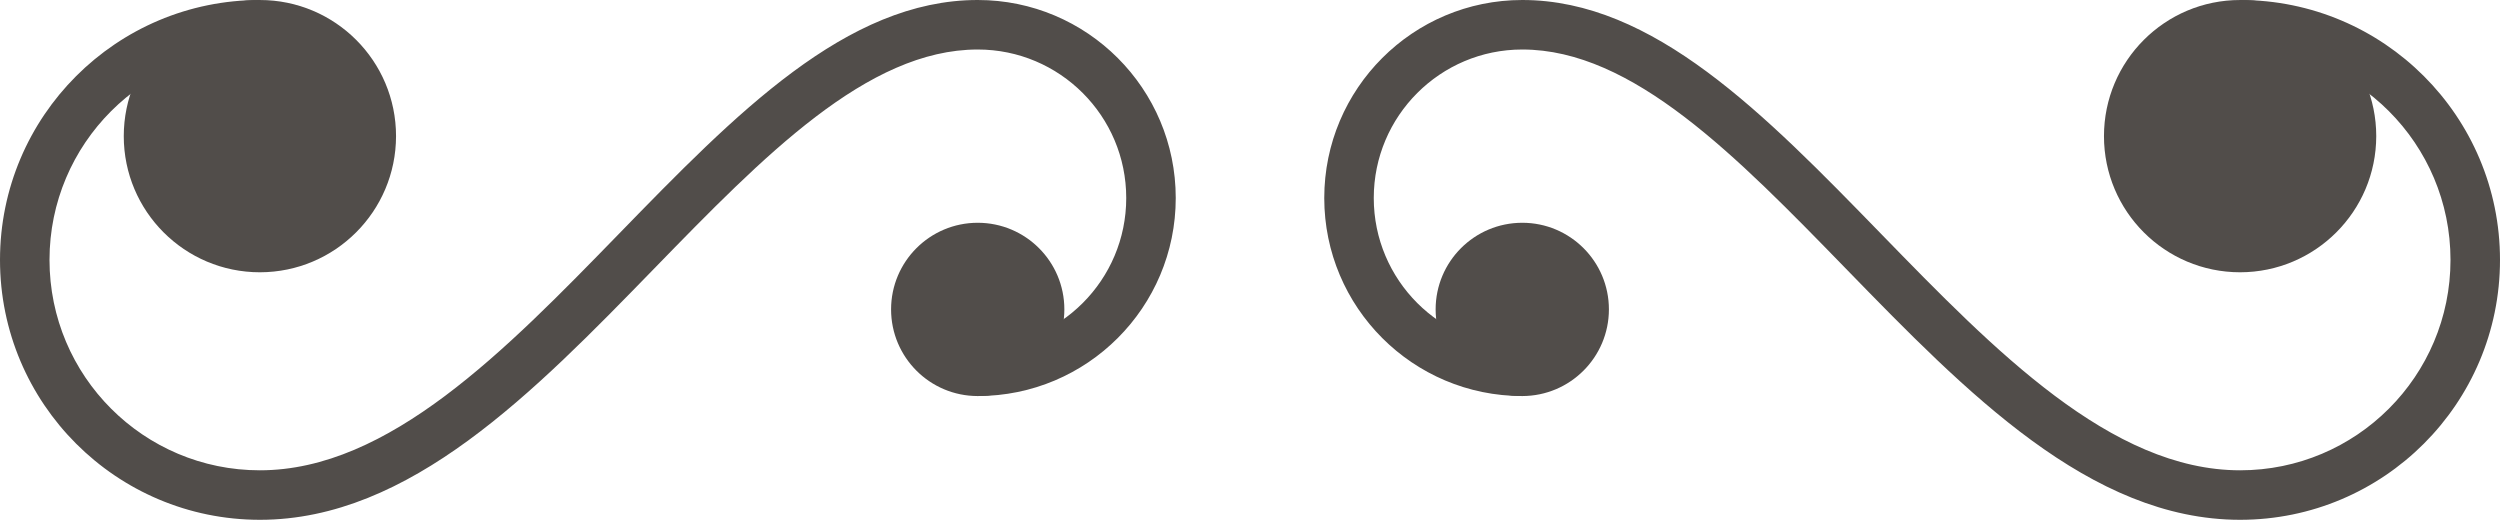
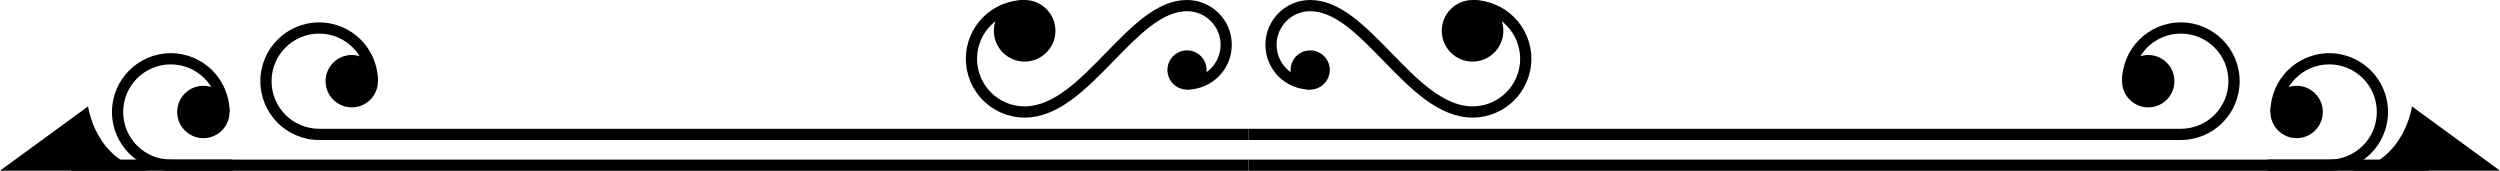
- <svg xmlns="http://www.w3.org/2000/svg" viewBox="0 0 235.666 49">
-   <defs>
-     <style>
-       .cls-1 {
-         fill: #514d4a;
-       }
-     </style>
-   </defs>
-   <g id="Group_425" data-name="Group 425" transform="translate(-581.167 224.167)">
-     <g id="Group_41" data-name="Group 41" transform="translate(-1 -664)">
+ <svg xmlns="http://www.w3.org/2000/svg" viewBox="0 0 1041.833 71.167">
+   <g id="Group_427" data-name="Group 427" transform="translate(-179.667 -439.833)">
+     <g id="Group_34" data-name="Group 34">
+       <g id="Group_32" data-name="Group 32">
+         <path id="Path_26" data-name="Path 26" d="M700,498.167H312.667a24.5,24.5,0,1,1,24.5-24.5H332.5A19.833,19.833,0,1,0,312.667,493.5H700Z" />
+       </g>
+       <g id="Group_33" data-name="Group 33">
+         <circle id="Ellipse_13" data-name="Ellipse 13" cx="8.581" cy="8.581" r="8.581" transform="translate(315.758 479.758) rotate(-75.132)" />
+         <path id="Path_27" data-name="Path 27" d="M326.253,484.581a10.914,10.914,0,1,1,10.914-10.914A10.927,10.927,0,0,1,326.253,484.581Zm0-17.162a6.247,6.247,0,1,0,6.247,6.248A6.255,6.255,0,0,0,326.253,467.419Z" />
+       </g>
+     </g>
+     <g id="Group_37" data-name="Group 37">
+       <g id="Group_35" data-name="Group 35">
+         <path id="Path_28" data-name="Path 28" d="M700,511H250.833a24.5,24.5,0,1,1,24.5-24.5h-4.666a19.833,19.833,0,1,0-19.834,19.833H700Z" />
+       </g>
+       <g id="Group_36" data-name="Group 36">
+         <circle id="Ellipse_14" data-name="Ellipse 14" cx="8.581" cy="8.581" r="8.581" transform="translate(255.839 477.919)" />
+         <path id="Path_29" data-name="Path 29" d="M264.42,497.414A10.914,10.914,0,1,1,275.333,486.5,10.927,10.927,0,0,1,264.42,497.414Zm0-17.162a6.248,6.248,0,1,0,6.247,6.248A6.255,6.255,0,0,0,264.42,480.252Z" />
+       </g>
+     </g>
+     <g id="Group_41" data-name="Group 41">
      <g id="Group_38" data-name="Group 38">
-         <path id="Path_30" data-name="Path 30" class="cls-1" d="M606.667,488.833a24.5,24.5,0,0,1,0-49V444.5a19.833,19.833,0,1,0,0,39.667c12.154,0,23.161-11.313,33.807-22.253,11.049-11.355,21.485-22.081,33.859-22.081a18.667,18.667,0,0,1,0,37.334V472.5a14,14,0,0,0,0-28c-10.4,0-20.173,10.04-30.515,20.668C632.5,476.8,620.791,488.833,606.667,488.833Z" />
+         <path id="Path_30" data-name="Path 30" d="M606.667,488.833a24.5,24.5,0,0,1,0-49V444.5a19.833,19.833,0,1,0,0,39.667c12.154,0,23.161-11.313,33.807-22.253,11.049-11.355,21.485-22.081,33.859-22.081a18.667,18.667,0,0,1,0,37.334V472.5a14,14,0,0,0,0-28c-10.4,0-20.173,10.04-30.515,20.668C632.5,476.8,620.791,488.833,606.667,488.833Z" />
      </g>
      <g id="Group_39" data-name="Group 39">
-         <circle id="Ellipse_15" data-name="Ellipse 15" class="cls-1" cx="10.5" cy="10.5" r="10.5" transform="translate(596.167 442.167)" />
-         <path id="Path_31" data-name="Path 31" class="cls-1" d="M606.667,465.5A12.833,12.833,0,1,1,619.5,452.667,12.848,12.848,0,0,1,606.667,465.5Zm0-21a8.167,8.167,0,1,0,8.166,8.167A8.176,8.176,0,0,0,606.667,444.5Z" />
+         <circle id="Ellipse_15" data-name="Ellipse 15" cx="10.5" cy="10.5" r="10.5" transform="translate(596.167 442.167)" />
+         <path id="Path_31" data-name="Path 31" d="M606.667,465.5A12.833,12.833,0,1,1,619.5,452.667,12.848,12.848,0,0,1,606.667,465.5Zm0-21a8.167,8.167,0,1,0,8.166,8.167A8.176,8.176,0,0,0,606.667,444.5Z" />
      </g>
      <g id="Group_40" data-name="Group 40">
-         <path id="Path_32" data-name="Path 32" class="cls-1" d="M680.167,469a5.833,5.833,0,1,1-5.834-5.833A5.833,5.833,0,0,1,680.167,469Z" />
-         <path id="Path_33" data-name="Path 33" class="cls-1" d="M674.333,477.167A8.167,8.167,0,1,1,682.5,469,8.176,8.176,0,0,1,674.333,477.167Zm0-11.667a3.5,3.5,0,1,0,3.5,3.5A3.5,3.5,0,0,0,674.333,465.5Z" />
+         <path id="Path_32" data-name="Path 32" d="M680.167,469a5.833,5.833,0,1,1-5.834-5.833A5.833,5.833,0,0,1,680.167,469Z" />
+         <path id="Path_33" data-name="Path 33" d="M674.333,477.167A8.167,8.167,0,1,1,682.5,469,8.176,8.176,0,0,1,674.333,477.167Zm0-11.667a3.5,3.5,0,1,0,3.5,3.5A3.5,3.5,0,0,0,674.333,465.5Z" />
      </g>
    </g>
-     <g id="Group_53" data-name="Group 53" transform="translate(-1 -664)">
+     <g id="Group_42" data-name="Group 42">
+       <rect id="Rectangle_4" data-name="Rectangle 4" width="67.105" height="4.667" transform="translate(209.395 506.333)" />
+     </g>
+     <g id="Group_43" data-name="Group 43">
+       <path id="Path_34" data-name="Path 34" d="M241.172,510.951h-61.5l36.7-26.784S219.347,506.983,241.172,510.951Z" />
+     </g>
+     <g id="Group_46" data-name="Group 46">
+       <g id="Group_44" data-name="Group 44">
+         <path id="Path_35" data-name="Path 35" d="M1088.5,498.167H700V493.5h388.5a19.833,19.833,0,1,0-19.833-19.833H1064a24.5,24.5,0,1,1,24.5,24.5Z" />
+       </g>
+       <g id="Group_45" data-name="Group 45">
+         <circle id="Ellipse_16" data-name="Ellipse 16" cx="8.581" cy="8.581" r="8.581" transform="translate(1062.779 473.667) rotate(-45)" />
+         <path id="Path_36" data-name="Path 36" d="M1074.914,484.581a10.914,10.914,0,1,1,10.914-10.914A10.926,10.926,0,0,1,1074.914,484.581Zm0-17.162a6.247,6.247,0,1,0,6.248,6.248A6.254,6.254,0,0,0,1074.914,467.419Z" />
+       </g>
+     </g>
+     <g id="Group_49" data-name="Group 49">
+       <g id="Group_47" data-name="Group 47">
+         <path id="Path_37" data-name="Path 37" d="M1150.333,511H700v-4.667h450.333A19.833,19.833,0,1,0,1130.5,486.5h-4.667a24.5,24.5,0,1,1,24.5,24.5Z" />
+       </g>
+       <g id="Group_48" data-name="Group 48">
+         <circle id="Ellipse_17" data-name="Ellipse 17" cx="8.581" cy="8.581" r="8.581" transform="translate(1128.167 477.919)" />
+         <path id="Path_38" data-name="Path 38" d="M1136.747,497.414a10.914,10.914,0,1,1,10.915-10.914A10.926,10.926,0,0,1,1136.747,497.414Zm0-17.162a6.248,6.248,0,1,0,6.248,6.248A6.255,6.255,0,0,0,1136.747,480.252Z" />
+       </g>
+     </g>
+     <g id="Group_53" data-name="Group 53">
      <g id="Group_50" data-name="Group 50">
-         <path id="Path_39" data-name="Path 39" class="cls-1" d="M793.333,488.833c-14.124,0-25.83-12.03-37.151-23.665C745.839,454.54,736.07,444.5,725.667,444.5a14,14,0,0,0,0,28v4.667a18.667,18.667,0,0,1,0-37.334c12.374,0,22.81,10.726,33.859,22.081,10.646,10.94,21.653,22.253,33.807,22.253a19.833,19.833,0,1,0,0-39.667v-4.667a24.5,24.5,0,0,1,0,49Z" />
+         <path id="Path_39" data-name="Path 39" d="M793.333,488.833c-14.124,0-25.83-12.03-37.151-23.665C745.839,454.54,736.07,444.5,725.667,444.5a14,14,0,0,0,0,28v4.667a18.667,18.667,0,0,1,0-37.334c12.374,0,22.81,10.726,33.859,22.081,10.646,10.94,21.653,22.253,33.807,22.253a19.833,19.833,0,1,0,0-39.667v-4.667a24.5,24.5,0,0,1,0,49Z" />
      </g>
      <g id="Group_51" data-name="Group 51">
-         <circle id="Ellipse_18" data-name="Ellipse 18" class="cls-1" cx="10.5" cy="10.5" r="10.5" transform="translate(782.833 442.167)" />
-         <path id="Path_40" data-name="Path 40" class="cls-1" d="M793.333,465.5a12.833,12.833,0,1,1,12.834-12.833A12.848,12.848,0,0,1,793.333,465.5Zm0-21a8.167,8.167,0,1,0,8.167,8.167A8.176,8.176,0,0,0,793.333,444.5Z" />
+         <circle id="Ellipse_18" data-name="Ellipse 18" cx="10.5" cy="10.5" r="10.5" transform="translate(782.833 442.167)" />
+         <path id="Path_40" data-name="Path 40" d="M793.333,465.5a12.833,12.833,0,1,1,12.834-12.833A12.848,12.848,0,0,1,793.333,465.5Zm0-21a8.167,8.167,0,1,0,8.167,8.167A8.176,8.176,0,0,0,793.333,444.5Z" />
      </g>
      <g id="Group_52" data-name="Group 52">
-         <circle id="Ellipse_19" data-name="Ellipse 19" class="cls-1" cx="5.833" cy="5.833" r="5.833" transform="translate(719.833 463.167)" />
-         <path id="Path_41" data-name="Path 41" class="cls-1" d="M725.667,477.167A8.167,8.167,0,1,1,733.833,469,8.177,8.177,0,0,1,725.667,477.167Zm0-11.667a3.5,3.5,0,1,0,3.5,3.5A3.5,3.5,0,0,0,725.667,465.5Z" />
+         <circle id="Ellipse_19" data-name="Ellipse 19" cx="5.833" cy="5.833" r="5.833" transform="translate(719.833 463.167)" />
+         <path id="Path_41" data-name="Path 41" d="M725.667,477.167A8.167,8.167,0,1,1,733.833,469,8.177,8.177,0,0,1,725.667,477.167Zm0-11.667a3.5,3.5,0,1,0,3.5,3.5A3.5,3.5,0,0,0,725.667,465.5Z" />
      </g>
+     </g>
+     <g id="Group_54" data-name="Group 54">
+       <rect id="Rectangle_5" data-name="Rectangle 5" width="67.105" height="4.667" transform="translate(1124.667 506.333)" />
+     </g>
+     <g id="Group_55" data-name="Group 55">
+       <path id="Path_42" data-name="Path 42" d="M1159.995,510.951H1221.5l-36.7-26.784S1181.819,506.983,1159.995,510.951Z" />
    </g>
  </g>
</svg>
